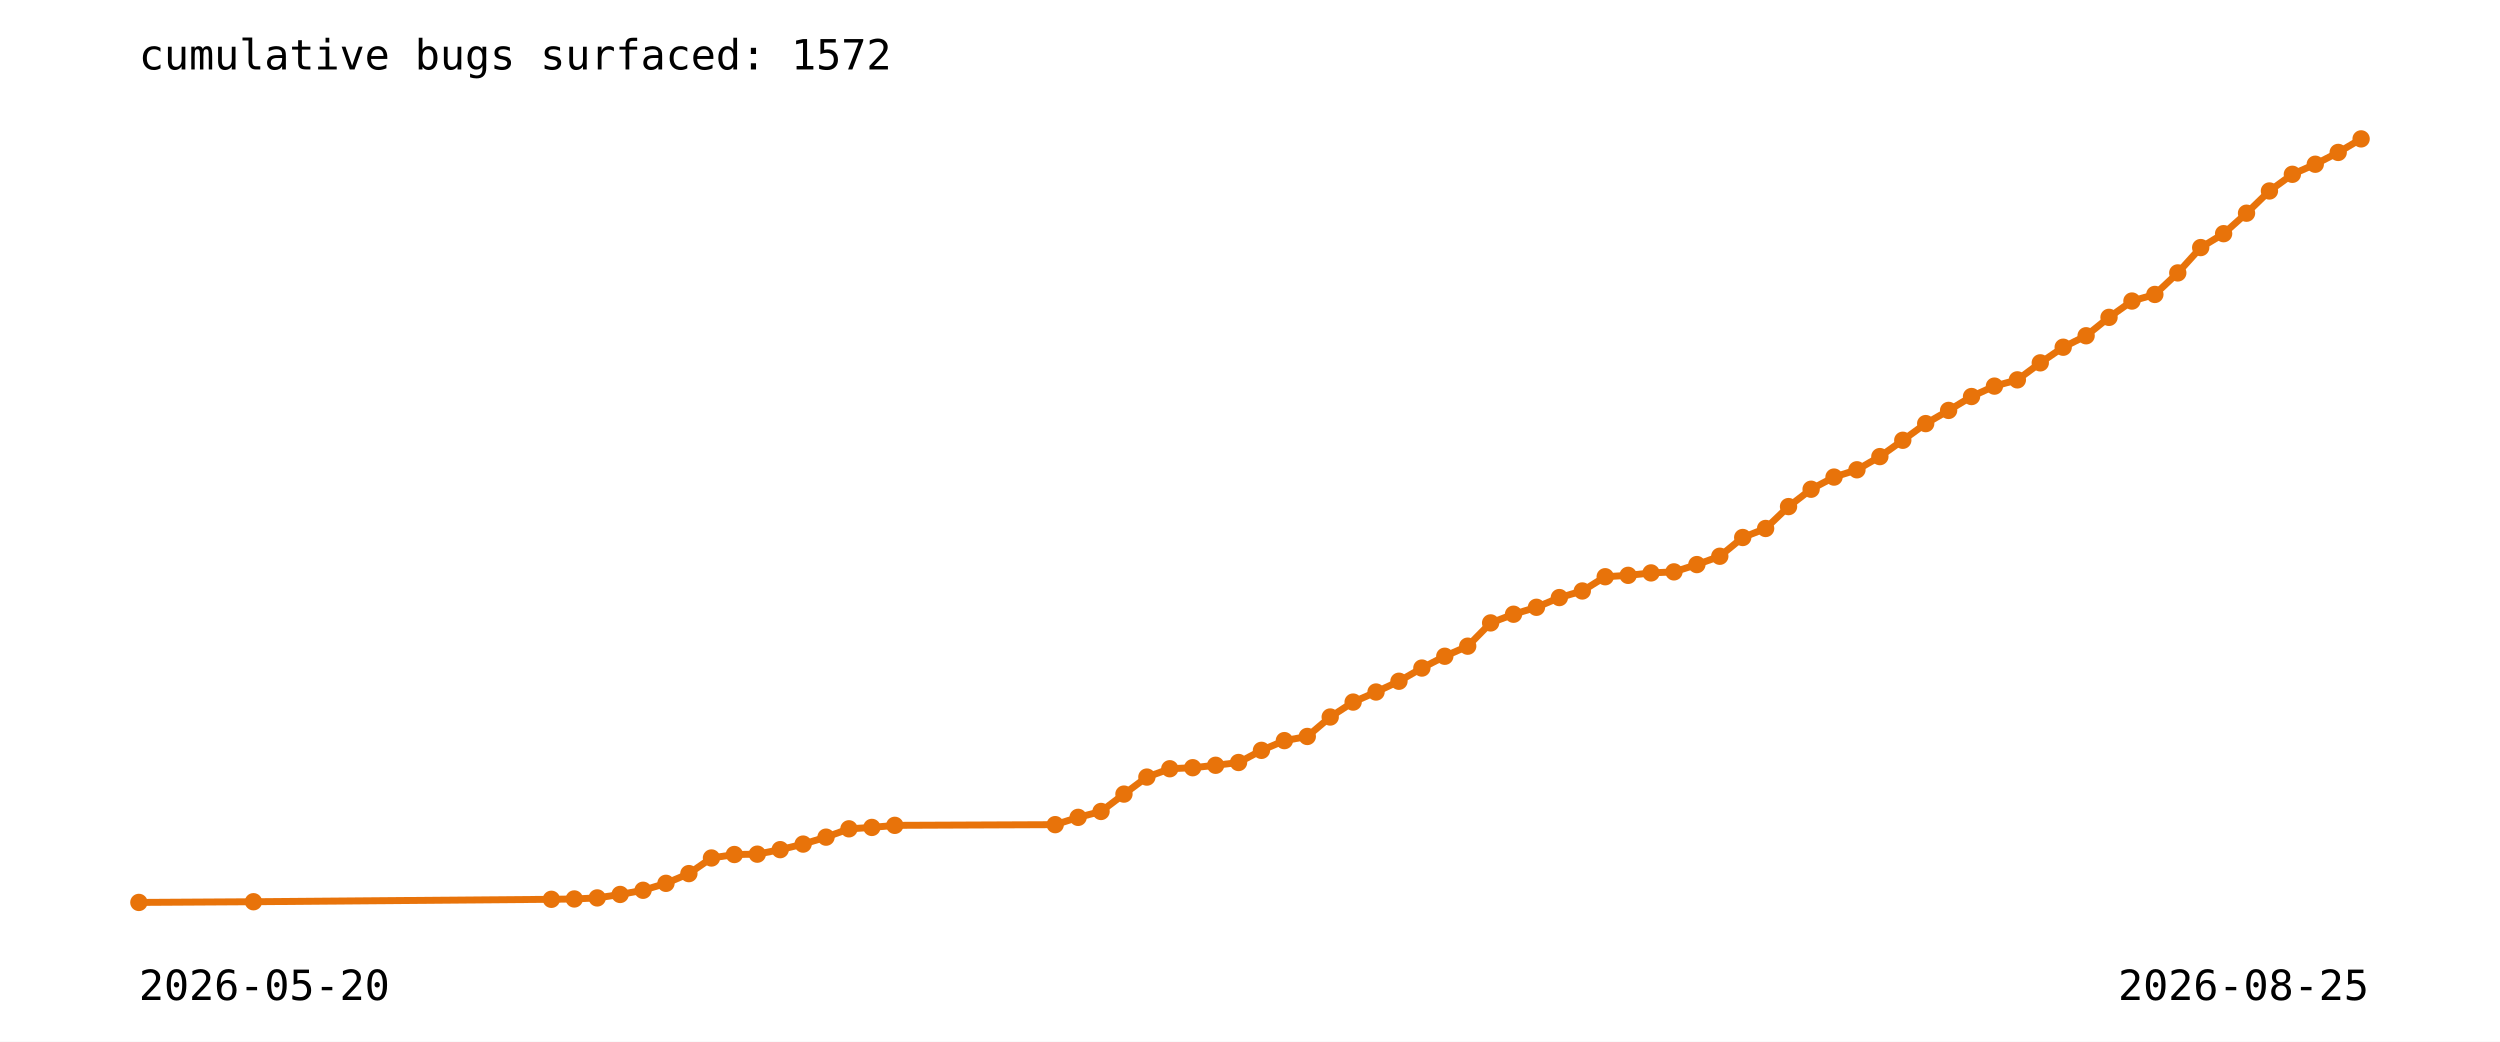
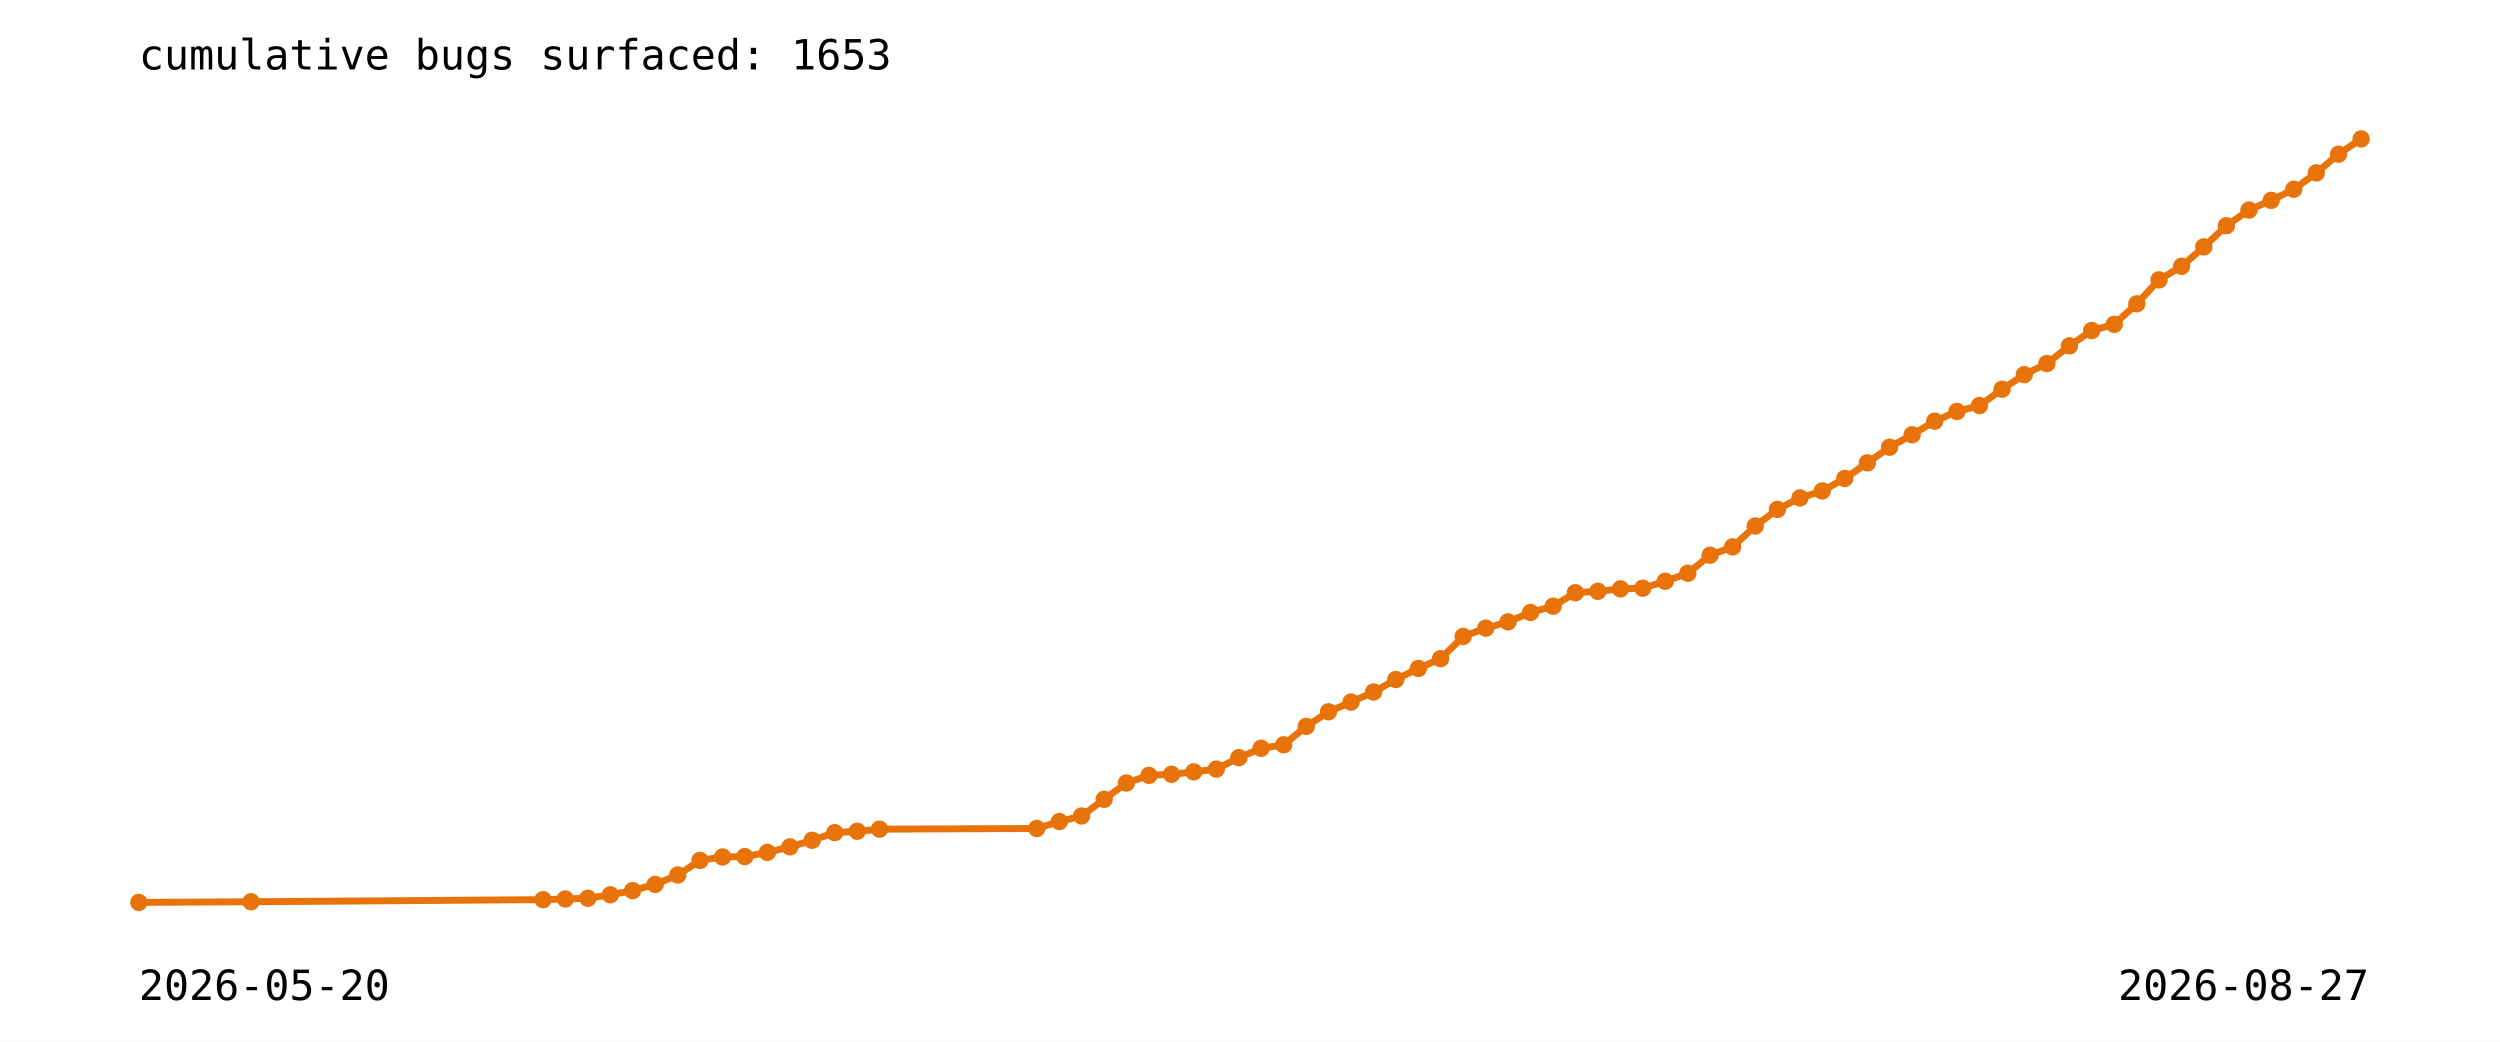
<svg xmlns="http://www.w3.org/2000/svg" width="720" height="300" font-family="monospace" font-size="12">
  <rect width="720" height="300" fill="white" />
-   <polyline fill="none" stroke="#e8730a" stroke-width="2" points="40.0,259.9 73.0,259.7 158.8,259.0 165.4,258.9 172.0,258.6 178.6,257.6 185.2,256.4 191.8,254.4 198.4,251.6 204.9,247.1 211.5,246.1 218.1,246.0 224.7,244.7 231.3,243.1 237.9,241.1 244.5,238.7 251.1,238.3 257.7,237.7 303.9,237.5 310.5,235.4 317.1,233.7 323.7,228.7 330.3,223.8 336.9,221.4 343.5,221.1 350.1,220.4 356.7,219.6 363.3,216.1 369.9,213.3 376.5,212.1 383.1,206.5 389.7,202.2 396.3,199.3 402.9,196.2 409.5,192.4 416.1,189.0 422.7,186.1 429.3,179.4 435.9,176.9 442.5,174.9 449.1,172.1 455.7,170.2 462.3,166.1 468.9,165.7 475.5,165.0 482.1,164.7 488.7,162.6 495.3,160.2 501.9,154.8 508.5,152.2 515.1,145.9 521.6,140.9 528.2,137.4 534.8,135.3 541.4,131.5 548.0,126.8 554.6,122.0 561.2,118.2 567.8,114.2 574.4,111.2 581.0,109.4 587.6,104.5 594.2,100.0 600.8,96.7 607.4,91.4 614.0,86.7 620.6,84.8 627.2,78.6 633.8,71.3 640.4,67.3 647.0,61.4 653.6,55.0 660.2,50.2 666.8,47.3 673.4,43.9 680.0,40.0" />
+   <polyline fill="none" stroke="#e8730a" stroke-width="2" points="40.0,259.9 72.3,259.7 156.4,259.1 162.8,258.9 169.3,258.7 175.8,257.7 182.2,256.5 188.7,254.7 195.2,252.0 201.6,247.8 208.1,246.8 214.5,246.7 221.0,245.5 227.5,243.9 233.9,242.0 240.4,239.8 246.9,239.4 253.3,238.8 298.6,238.6 305.1,236.6 311.5,235.0 318.0,230.2 324.4,225.5 330.9,223.3 337.4,223.0 343.8,222.3 350.3,221.5 356.8,218.2 363.2,215.5 369.7,214.5 376.2,209.2 382.6,205.0 389.1,202.2 395.6,199.3 402.0,195.7 408.5,192.5 414.9,189.7 421.4,183.3 427.9,180.9 434.3,179.1 440.8,176.4 447.3,174.6 453.7,170.7 460.2,170.3 466.7,169.6 473.1,169.4 479.6,167.4 486.1,165.1 492.5,159.9 499.0,157.5 505.5,151.5 511.9,146.7 518.4,143.4 524.8,141.4 531.3,137.8 537.8,133.3 544.2,128.8 550.7,125.2 557.2,121.3 563.6,118.5 570.1,116.8 576.6,112.1 583.0,107.9 589.5,104.7 596.0,99.6 602.4,95.2 608.9,93.4 615.4,87.5 621.8,80.6 628.3,76.7 634.7,71.1 641.2,65.0 647.7,60.5 654.1,57.7 660.6,54.5 667.1,49.8 673.5,44.4 680.0,40.0" />
  <circle cx="40.0" cy="259.9" r="2.5" fill="#e8730a" />
-   <circle cx="73.0" cy="259.7" r="2.5" fill="#e8730a" />
-   <circle cx="158.8" cy="259.0" r="2.5" fill="#e8730a" />
-   <circle cx="165.4" cy="258.9" r="2.5" fill="#e8730a" />
-   <circle cx="172.0" cy="258.6" r="2.5" fill="#e8730a" />
-   <circle cx="178.6" cy="257.6" r="2.5" fill="#e8730a" />
-   <circle cx="185.2" cy="256.4" r="2.5" fill="#e8730a" />
-   <circle cx="191.8" cy="254.4" r="2.5" fill="#e8730a" />
-   <circle cx="198.4" cy="251.6" r="2.5" fill="#e8730a" />
-   <circle cx="204.9" cy="247.1" r="2.5" fill="#e8730a" />
-   <circle cx="211.5" cy="246.1" r="2.5" fill="#e8730a" />
-   <circle cx="218.1" cy="246.0" r="2.5" fill="#e8730a" />
-   <circle cx="224.7" cy="244.7" r="2.5" fill="#e8730a" />
-   <circle cx="231.3" cy="243.1" r="2.5" fill="#e8730a" />
-   <circle cx="237.9" cy="241.1" r="2.5" fill="#e8730a" />
-   <circle cx="244.5" cy="238.7" r="2.5" fill="#e8730a" />
-   <circle cx="251.1" cy="238.3" r="2.5" fill="#e8730a" />
-   <circle cx="257.7" cy="237.7" r="2.5" fill="#e8730a" />
-   <circle cx="303.9" cy="237.5" r="2.5" fill="#e8730a" />
-   <circle cx="310.5" cy="235.4" r="2.5" fill="#e8730a" />
-   <circle cx="317.1" cy="233.7" r="2.5" fill="#e8730a" />
-   <circle cx="323.7" cy="228.7" r="2.5" fill="#e8730a" />
-   <circle cx="330.3" cy="223.8" r="2.5" fill="#e8730a" />
-   <circle cx="336.9" cy="221.4" r="2.5" fill="#e8730a" />
-   <circle cx="343.5" cy="221.1" r="2.5" fill="#e8730a" />
-   <circle cx="350.1" cy="220.4" r="2.5" fill="#e8730a" />
-   <circle cx="356.7" cy="219.6" r="2.5" fill="#e8730a" />
-   <circle cx="363.3" cy="216.1" r="2.5" fill="#e8730a" />
-   <circle cx="369.9" cy="213.3" r="2.5" fill="#e8730a" />
-   <circle cx="376.5" cy="212.1" r="2.5" fill="#e8730a" />
-   <circle cx="383.1" cy="206.5" r="2.5" fill="#e8730a" />
-   <circle cx="389.7" cy="202.2" r="2.5" fill="#e8730a" />
-   <circle cx="396.3" cy="199.3" r="2.5" fill="#e8730a" />
-   <circle cx="402.9" cy="196.2" r="2.5" fill="#e8730a" />
-   <circle cx="409.5" cy="192.4" r="2.5" fill="#e8730a" />
-   <circle cx="416.1" cy="189.0" r="2.5" fill="#e8730a" />
-   <circle cx="422.7" cy="186.1" r="2.5" fill="#e8730a" />
-   <circle cx="429.3" cy="179.4" r="2.5" fill="#e8730a" />
-   <circle cx="435.9" cy="176.9" r="2.5" fill="#e8730a" />
-   <circle cx="442.5" cy="174.9" r="2.5" fill="#e8730a" />
-   <circle cx="449.1" cy="172.1" r="2.5" fill="#e8730a" />
-   <circle cx="455.7" cy="170.2" r="2.5" fill="#e8730a" />
-   <circle cx="462.3" cy="166.1" r="2.5" fill="#e8730a" />
-   <circle cx="468.9" cy="165.7" r="2.5" fill="#e8730a" />
-   <circle cx="475.5" cy="165.0" r="2.5" fill="#e8730a" />
-   <circle cx="482.1" cy="164.7" r="2.5" fill="#e8730a" />
-   <circle cx="488.7" cy="162.6" r="2.5" fill="#e8730a" />
-   <circle cx="495.3" cy="160.2" r="2.5" fill="#e8730a" />
-   <circle cx="501.9" cy="154.8" r="2.5" fill="#e8730a" />
-   <circle cx="508.5" cy="152.2" r="2.5" fill="#e8730a" />
-   <circle cx="515.1" cy="145.9" r="2.5" fill="#e8730a" />
-   <circle cx="521.6" cy="140.9" r="2.5" fill="#e8730a" />
-   <circle cx="528.2" cy="137.4" r="2.5" fill="#e8730a" />
-   <circle cx="534.8" cy="135.3" r="2.5" fill="#e8730a" />
-   <circle cx="541.4" cy="131.5" r="2.5" fill="#e8730a" />
-   <circle cx="548.0" cy="126.8" r="2.5" fill="#e8730a" />
-   <circle cx="554.6" cy="122.0" r="2.5" fill="#e8730a" />
-   <circle cx="561.2" cy="118.2" r="2.5" fill="#e8730a" />
-   <circle cx="567.8" cy="114.2" r="2.5" fill="#e8730a" />
-   <circle cx="574.4" cy="111.2" r="2.5" fill="#e8730a" />
-   <circle cx="581.0" cy="109.4" r="2.5" fill="#e8730a" />
-   <circle cx="587.6" cy="104.5" r="2.5" fill="#e8730a" />
-   <circle cx="594.2" cy="100.0" r="2.5" fill="#e8730a" />
-   <circle cx="600.8" cy="96.7" r="2.5" fill="#e8730a" />
-   <circle cx="607.4" cy="91.4" r="2.5" fill="#e8730a" />
-   <circle cx="614.0" cy="86.7" r="2.5" fill="#e8730a" />
-   <circle cx="620.6" cy="84.8" r="2.5" fill="#e8730a" />
-   <circle cx="627.2" cy="78.6" r="2.5" fill="#e8730a" />
-   <circle cx="633.8" cy="71.3" r="2.5" fill="#e8730a" />
-   <circle cx="640.4" cy="67.3" r="2.5" fill="#e8730a" />
-   <circle cx="647.0" cy="61.4" r="2.5" fill="#e8730a" />
-   <circle cx="653.6" cy="55.0" r="2.5" fill="#e8730a" />
-   <circle cx="660.2" cy="50.2" r="2.5" fill="#e8730a" />
-   <circle cx="666.8" cy="47.3" r="2.5" fill="#e8730a" />
-   <circle cx="673.4" cy="43.9" r="2.5" fill="#e8730a" />
+   <circle cx="72.3" cy="259.7" r="2.5" fill="#e8730a" />
+   <circle cx="156.4" cy="259.1" r="2.5" fill="#e8730a" />
+   <circle cx="162.8" cy="258.9" r="2.5" fill="#e8730a" />
+   <circle cx="169.3" cy="258.7" r="2.5" fill="#e8730a" />
+   <circle cx="175.8" cy="257.7" r="2.5" fill="#e8730a" />
+   <circle cx="182.2" cy="256.5" r="2.5" fill="#e8730a" />
+   <circle cx="188.7" cy="254.7" r="2.5" fill="#e8730a" />
+   <circle cx="195.2" cy="252.0" r="2.5" fill="#e8730a" />
+   <circle cx="201.6" cy="247.8" r="2.5" fill="#e8730a" />
+   <circle cx="208.1" cy="246.8" r="2.5" fill="#e8730a" />
+   <circle cx="214.5" cy="246.7" r="2.5" fill="#e8730a" />
+   <circle cx="221.0" cy="245.5" r="2.5" fill="#e8730a" />
+   <circle cx="227.5" cy="243.9" r="2.5" fill="#e8730a" />
+   <circle cx="233.9" cy="242.0" r="2.5" fill="#e8730a" />
+   <circle cx="240.4" cy="239.8" r="2.5" fill="#e8730a" />
+   <circle cx="246.9" cy="239.4" r="2.5" fill="#e8730a" />
+   <circle cx="253.3" cy="238.8" r="2.5" fill="#e8730a" />
+   <circle cx="298.6" cy="238.6" r="2.5" fill="#e8730a" />
+   <circle cx="305.1" cy="236.6" r="2.5" fill="#e8730a" />
+   <circle cx="311.5" cy="235.0" r="2.5" fill="#e8730a" />
+   <circle cx="318.0" cy="230.2" r="2.5" fill="#e8730a" />
+   <circle cx="324.4" cy="225.5" r="2.5" fill="#e8730a" />
+   <circle cx="330.9" cy="223.3" r="2.5" fill="#e8730a" />
+   <circle cx="337.4" cy="223.0" r="2.5" fill="#e8730a" />
+   <circle cx="343.8" cy="222.3" r="2.5" fill="#e8730a" />
+   <circle cx="350.3" cy="221.5" r="2.5" fill="#e8730a" />
+   <circle cx="356.8" cy="218.2" r="2.5" fill="#e8730a" />
+   <circle cx="363.2" cy="215.5" r="2.5" fill="#e8730a" />
+   <circle cx="369.7" cy="214.5" r="2.5" fill="#e8730a" />
+   <circle cx="376.2" cy="209.2" r="2.5" fill="#e8730a" />
+   <circle cx="382.6" cy="205.0" r="2.5" fill="#e8730a" />
+   <circle cx="389.1" cy="202.2" r="2.5" fill="#e8730a" />
+   <circle cx="395.6" cy="199.3" r="2.5" fill="#e8730a" />
+   <circle cx="402.0" cy="195.7" r="2.5" fill="#e8730a" />
+   <circle cx="408.5" cy="192.5" r="2.5" fill="#e8730a" />
+   <circle cx="414.9" cy="189.7" r="2.5" fill="#e8730a" />
+   <circle cx="421.4" cy="183.3" r="2.5" fill="#e8730a" />
+   <circle cx="427.9" cy="180.9" r="2.5" fill="#e8730a" />
+   <circle cx="434.3" cy="179.1" r="2.5" fill="#e8730a" />
+   <circle cx="440.8" cy="176.4" r="2.5" fill="#e8730a" />
+   <circle cx="447.3" cy="174.6" r="2.5" fill="#e8730a" />
+   <circle cx="453.7" cy="170.7" r="2.5" fill="#e8730a" />
+   <circle cx="460.2" cy="170.3" r="2.5" fill="#e8730a" />
+   <circle cx="466.7" cy="169.6" r="2.5" fill="#e8730a" />
+   <circle cx="473.1" cy="169.4" r="2.5" fill="#e8730a" />
+   <circle cx="479.6" cy="167.4" r="2.5" fill="#e8730a" />
+   <circle cx="486.1" cy="165.1" r="2.5" fill="#e8730a" />
+   <circle cx="492.5" cy="159.9" r="2.5" fill="#e8730a" />
+   <circle cx="499.0" cy="157.5" r="2.5" fill="#e8730a" />
+   <circle cx="505.5" cy="151.5" r="2.5" fill="#e8730a" />
+   <circle cx="511.9" cy="146.7" r="2.5" fill="#e8730a" />
+   <circle cx="518.4" cy="143.4" r="2.5" fill="#e8730a" />
+   <circle cx="524.8" cy="141.4" r="2.5" fill="#e8730a" />
+   <circle cx="531.3" cy="137.8" r="2.5" fill="#e8730a" />
+   <circle cx="537.8" cy="133.3" r="2.5" fill="#e8730a" />
+   <circle cx="544.2" cy="128.8" r="2.5" fill="#e8730a" />
+   <circle cx="550.7" cy="125.2" r="2.5" fill="#e8730a" />
+   <circle cx="557.2" cy="121.3" r="2.5" fill="#e8730a" />
+   <circle cx="563.6" cy="118.5" r="2.5" fill="#e8730a" />
+   <circle cx="570.1" cy="116.8" r="2.5" fill="#e8730a" />
+   <circle cx="576.6" cy="112.1" r="2.5" fill="#e8730a" />
+   <circle cx="583.0" cy="107.9" r="2.5" fill="#e8730a" />
+   <circle cx="589.5" cy="104.7" r="2.5" fill="#e8730a" />
+   <circle cx="596.0" cy="99.6" r="2.5" fill="#e8730a" />
+   <circle cx="602.4" cy="95.2" r="2.5" fill="#e8730a" />
+   <circle cx="608.9" cy="93.4" r="2.5" fill="#e8730a" />
+   <circle cx="615.4" cy="87.5" r="2.5" fill="#e8730a" />
+   <circle cx="621.8" cy="80.6" r="2.5" fill="#e8730a" />
+   <circle cx="628.3" cy="76.7" r="2.5" fill="#e8730a" />
+   <circle cx="634.7" cy="71.1" r="2.5" fill="#e8730a" />
+   <circle cx="641.2" cy="65.0" r="2.5" fill="#e8730a" />
+   <circle cx="647.7" cy="60.5" r="2.5" fill="#e8730a" />
+   <circle cx="654.1" cy="57.7" r="2.5" fill="#e8730a" />
+   <circle cx="660.6" cy="54.5" r="2.5" fill="#e8730a" />
+   <circle cx="667.1" cy="49.8" r="2.5" fill="#e8730a" />
+   <circle cx="673.5" cy="44.4" r="2.5" fill="#e8730a" />
  <circle cx="680.0" cy="40.0" r="2.5" fill="#e8730a" />
  <text x="40" y="288">2026-05-20</text>
-   <text x="610" y="288">2026-08-25</text>
-   <text x="40" y="20">cumulative bugs surfaced: 1572</text>
+   <text x="610" y="288">2026-08-27</text>
+   <text x="40" y="20">cumulative bugs surfaced: 1653</text>
</svg>
